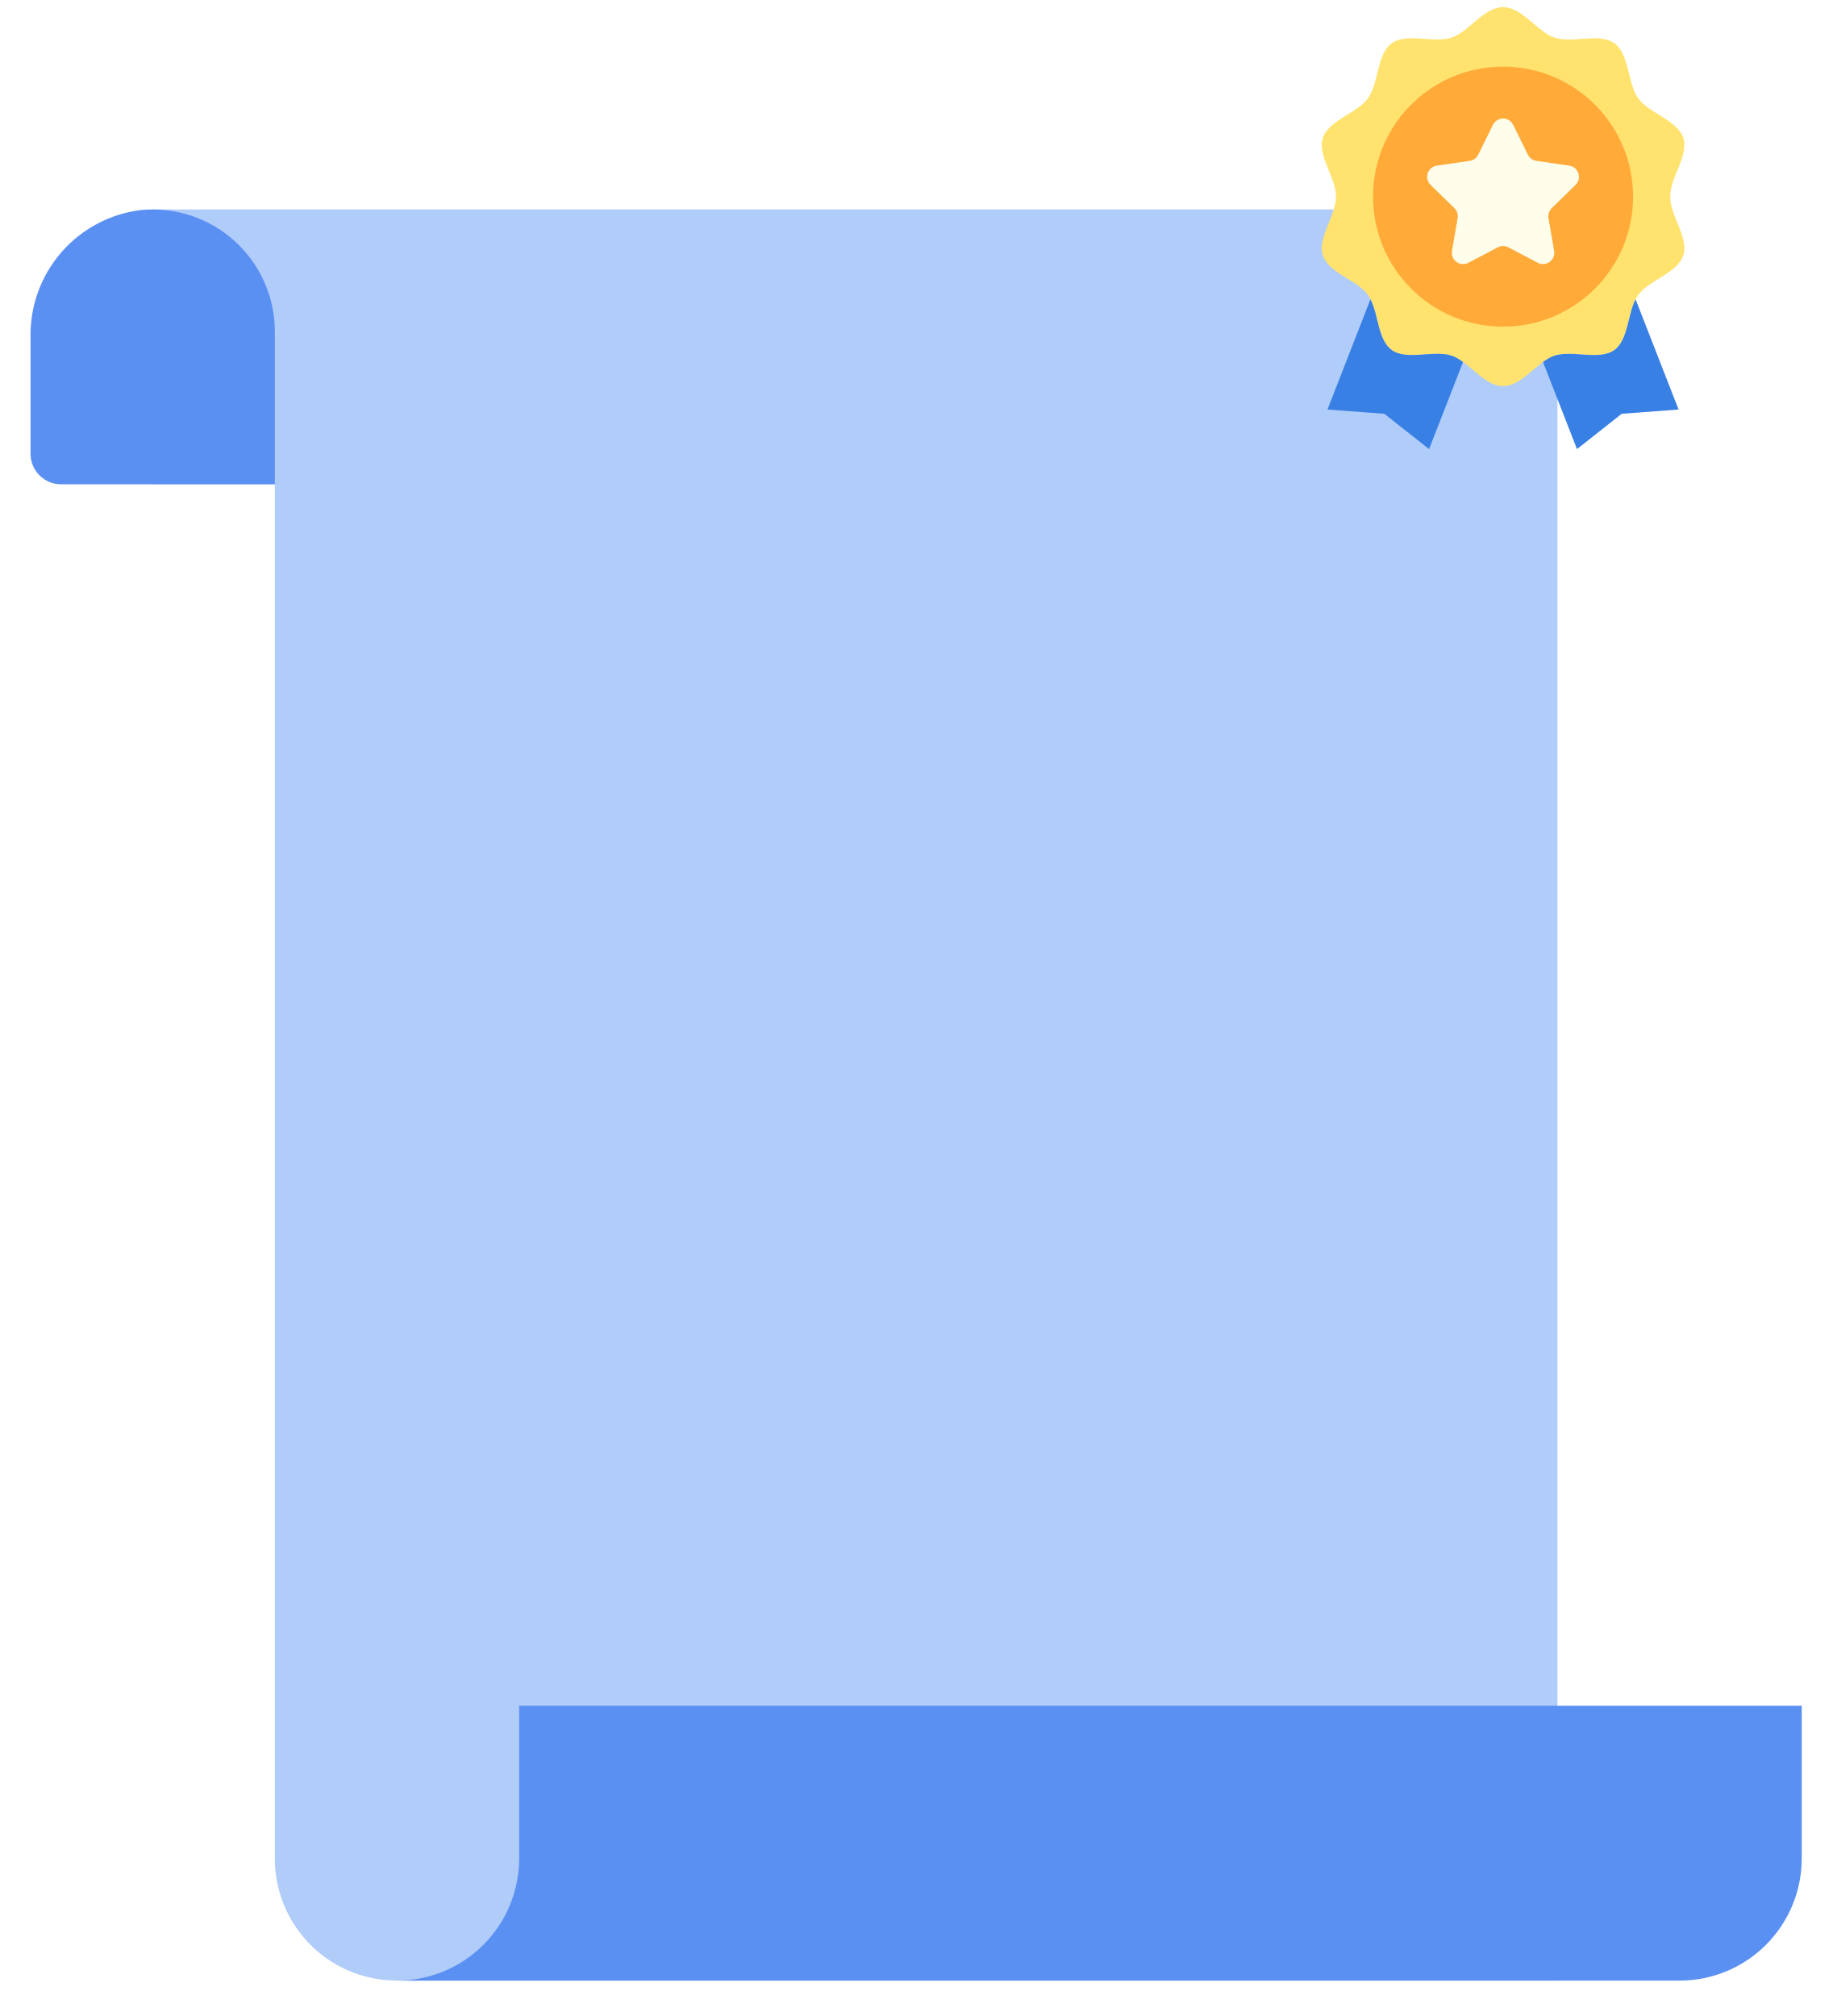
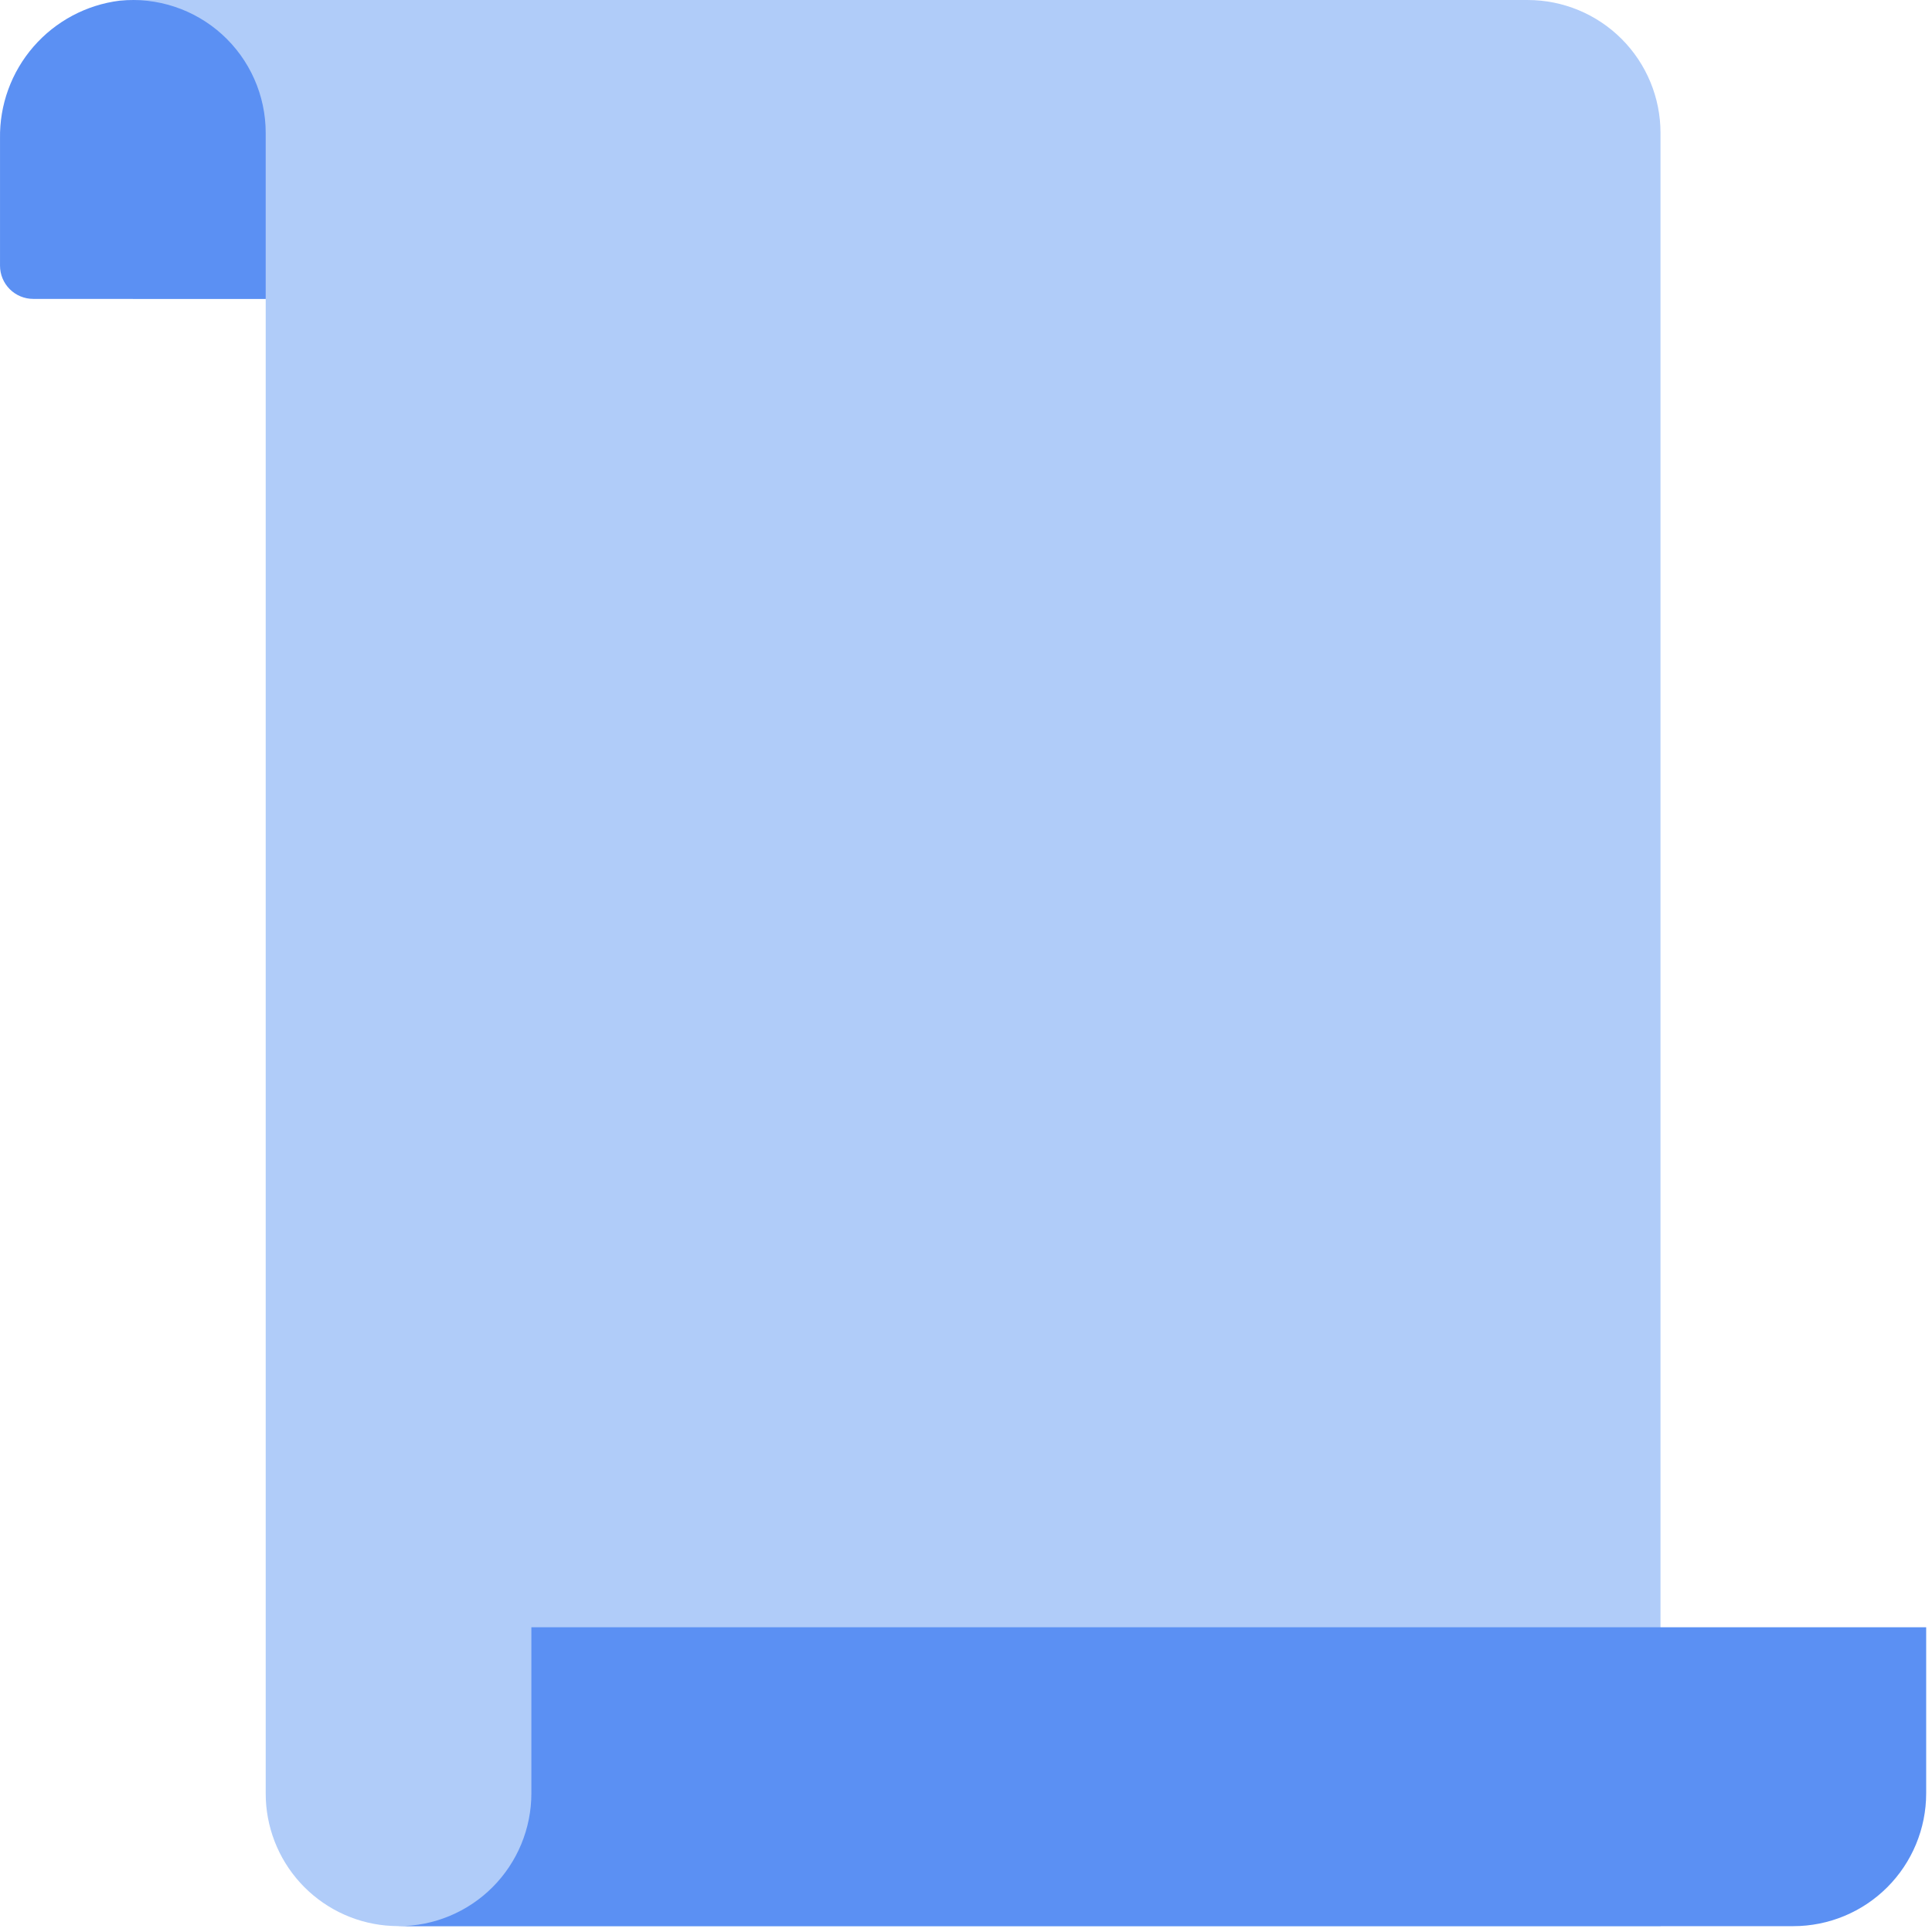
- <svg xmlns="http://www.w3.org/2000/svg" width="329" height="362" viewBox="0 0 329 362" fill="none">
-   <path d="M257.718 37.612H27.418V86.962H49.351V333.712C49.34 339.162 51.363 344.419 55.024 348.455C58.686 352.492 63.721 355.017 69.146 355.536C69.859 355.591 70.627 355.645 71.34 355.645H279.651V59.545C279.651 53.728 277.34 48.15 273.227 44.036C269.114 39.923 263.535 37.612 257.718 37.612Z" fill="#B0CCF9" />
-   <path d="M49.35 59.545C49.35 56.483 48.71 53.455 47.469 50.655C46.228 47.856 44.414 45.347 42.145 43.291C39.876 41.234 37.202 39.676 34.294 38.716C31.386 37.756 28.309 37.415 25.262 37.716C19.737 38.404 14.661 41.11 11.01 45.313C7.359 49.517 5.391 54.922 5.484 60.489V81.479C5.484 82.933 6.061 84.328 7.09 85.356C8.118 86.384 9.513 86.962 10.967 86.962H49.35V59.545Z" fill="#5B90F3" />
-   <path d="M71.285 355.645H301.585C307.402 355.645 312.981 353.335 317.094 349.221C321.208 345.108 323.519 339.529 323.519 333.712V306.295H93.219V333.712C93.219 339.529 90.908 345.108 86.794 349.221C82.681 353.335 77.102 355.645 71.285 355.645Z" fill="#5B90F3" />
-   <path d="M299.893 35.31C299.893 38.767 303.266 42.712 302.258 45.829C301.204 49.054 296.121 50.263 294.167 52.948C293.994 53.199 293.833 53.456 293.692 53.739C292.24 56.573 292.362 61.045 289.888 62.844C287.202 64.798 282.395 62.812 279.163 63.859C278.444 64.091 277.756 64.508 277.075 65.003C274.768 66.687 272.551 69.334 269.891 69.334C267.231 69.334 265.007 66.68 262.707 65.003C262.026 64.508 261.332 64.091 260.618 63.859C257.393 62.806 252.58 64.798 249.894 62.844C247.42 61.051 247.542 56.573 246.09 53.739C245.948 53.456 245.788 53.199 245.614 52.948C243.661 50.263 238.572 49.054 237.524 45.829C236.515 42.712 239.889 38.767 239.889 35.31C239.889 31.853 236.515 27.907 237.524 24.791C238.578 21.565 243.661 20.357 245.614 17.671C247.593 14.953 247.176 9.754 249.894 7.775C252.58 5.822 257.386 7.807 260.618 6.76C263.722 5.751 266.427 1.285 269.884 1.285C273.342 1.285 276.047 5.751 279.163 6.766C282.389 7.82 287.202 5.828 289.888 7.782C292.606 9.754 292.195 14.953 294.167 17.677C296.121 20.363 301.21 21.571 302.258 24.797C303.266 27.907 299.893 31.853 299.893 35.31Z" fill="#FFE36E" />
-   <path d="M269.884 58.654C282.777 58.654 293.229 48.203 293.229 35.31C293.229 22.417 282.777 11.965 269.884 11.965C256.991 11.965 246.539 22.417 246.539 35.31C246.539 48.203 256.991 58.654 269.884 58.654Z" fill="#FFAA39" />
-   <path d="M271.702 22.419L274.343 27.772C274.639 28.37 275.211 28.787 275.866 28.884L281.778 29.745C283.442 29.989 284.104 32.026 282.902 33.202L278.629 37.372C278.154 37.835 277.935 38.51 278.045 39.165L279.053 45.051C279.336 46.709 277.601 47.968 276.11 47.184L270.828 44.408C270.237 44.1 269.53 44.1 268.946 44.408L263.664 47.184C262.179 47.968 260.438 46.703 260.721 45.051L261.729 39.165C261.845 38.51 261.627 37.835 261.145 37.372L256.872 33.202C255.67 32.032 256.332 29.989 257.996 29.745L263.908 28.884C264.57 28.787 265.135 28.376 265.431 27.772L268.072 22.419C268.811 20.909 270.957 20.909 271.702 22.419Z" fill="#FFFEEB" />
-   <path d="M262.7 65.003L256.602 80.644L248.57 74.301L238.359 73.537L246.077 53.739C247.529 56.573 247.407 61.045 249.881 62.844C252.567 64.798 257.373 62.812 260.605 63.859C261.325 64.091 262.013 64.508 262.7 65.003Z" fill="#3980E5" />
-   <path d="M301.403 73.537L291.193 74.301L283.161 80.644L277.062 65.003C277.744 64.508 278.438 64.091 279.151 63.859C282.377 62.806 287.19 64.798 289.876 62.844C292.349 61.051 292.227 56.573 293.68 53.739L301.403 73.537Z" fill="#3980E5" />
+ <svg xmlns="http://www.w3.org/2000/svg" width="319" height="319" viewBox="0 0 319 319" fill="none">
+   <path d="M252.238 0.002H21.938V49.352H43.871V296.102C43.86 301.551 45.883 306.809 49.544 310.845C53.205 314.882 58.241 317.407 63.666 317.926C64.379 317.98 65.146 318.035 65.859 318.035H274.171V21.935C274.171 16.118 271.86 10.539 267.747 6.426C263.633 2.313 258.055 0.002 252.238 0.002Z" fill="#B0CCF9" />
+   <path d="M43.87 21.935C43.87 18.873 43.229 15.845 41.988 13.045C40.747 10.246 38.934 7.737 36.665 5.681C34.396 3.624 31.721 2.066 28.813 1.106C25.905 0.146 22.829 -0.195 19.782 0.106C14.257 0.794 9.181 3.5 5.53 7.703C1.879 11.907 -0.09 17.311 0.003 22.878V43.869C0.003 45.323 0.581 46.718 1.609 47.746C2.637 48.774 4.032 49.352 5.486 49.352H43.87V21.935Z" fill="#5B90F3" />
+   <path d="M65.805 318.035H296.105C301.922 318.035 307.501 315.725 311.614 311.611C315.727 307.498 318.038 301.919 318.038 296.102V268.685H87.738V296.102C87.738 301.919 85.427 307.498 81.314 311.611C77.201 315.725 71.622 318.035 65.805 318.035Z" fill="#5B90F3" />
</svg>
